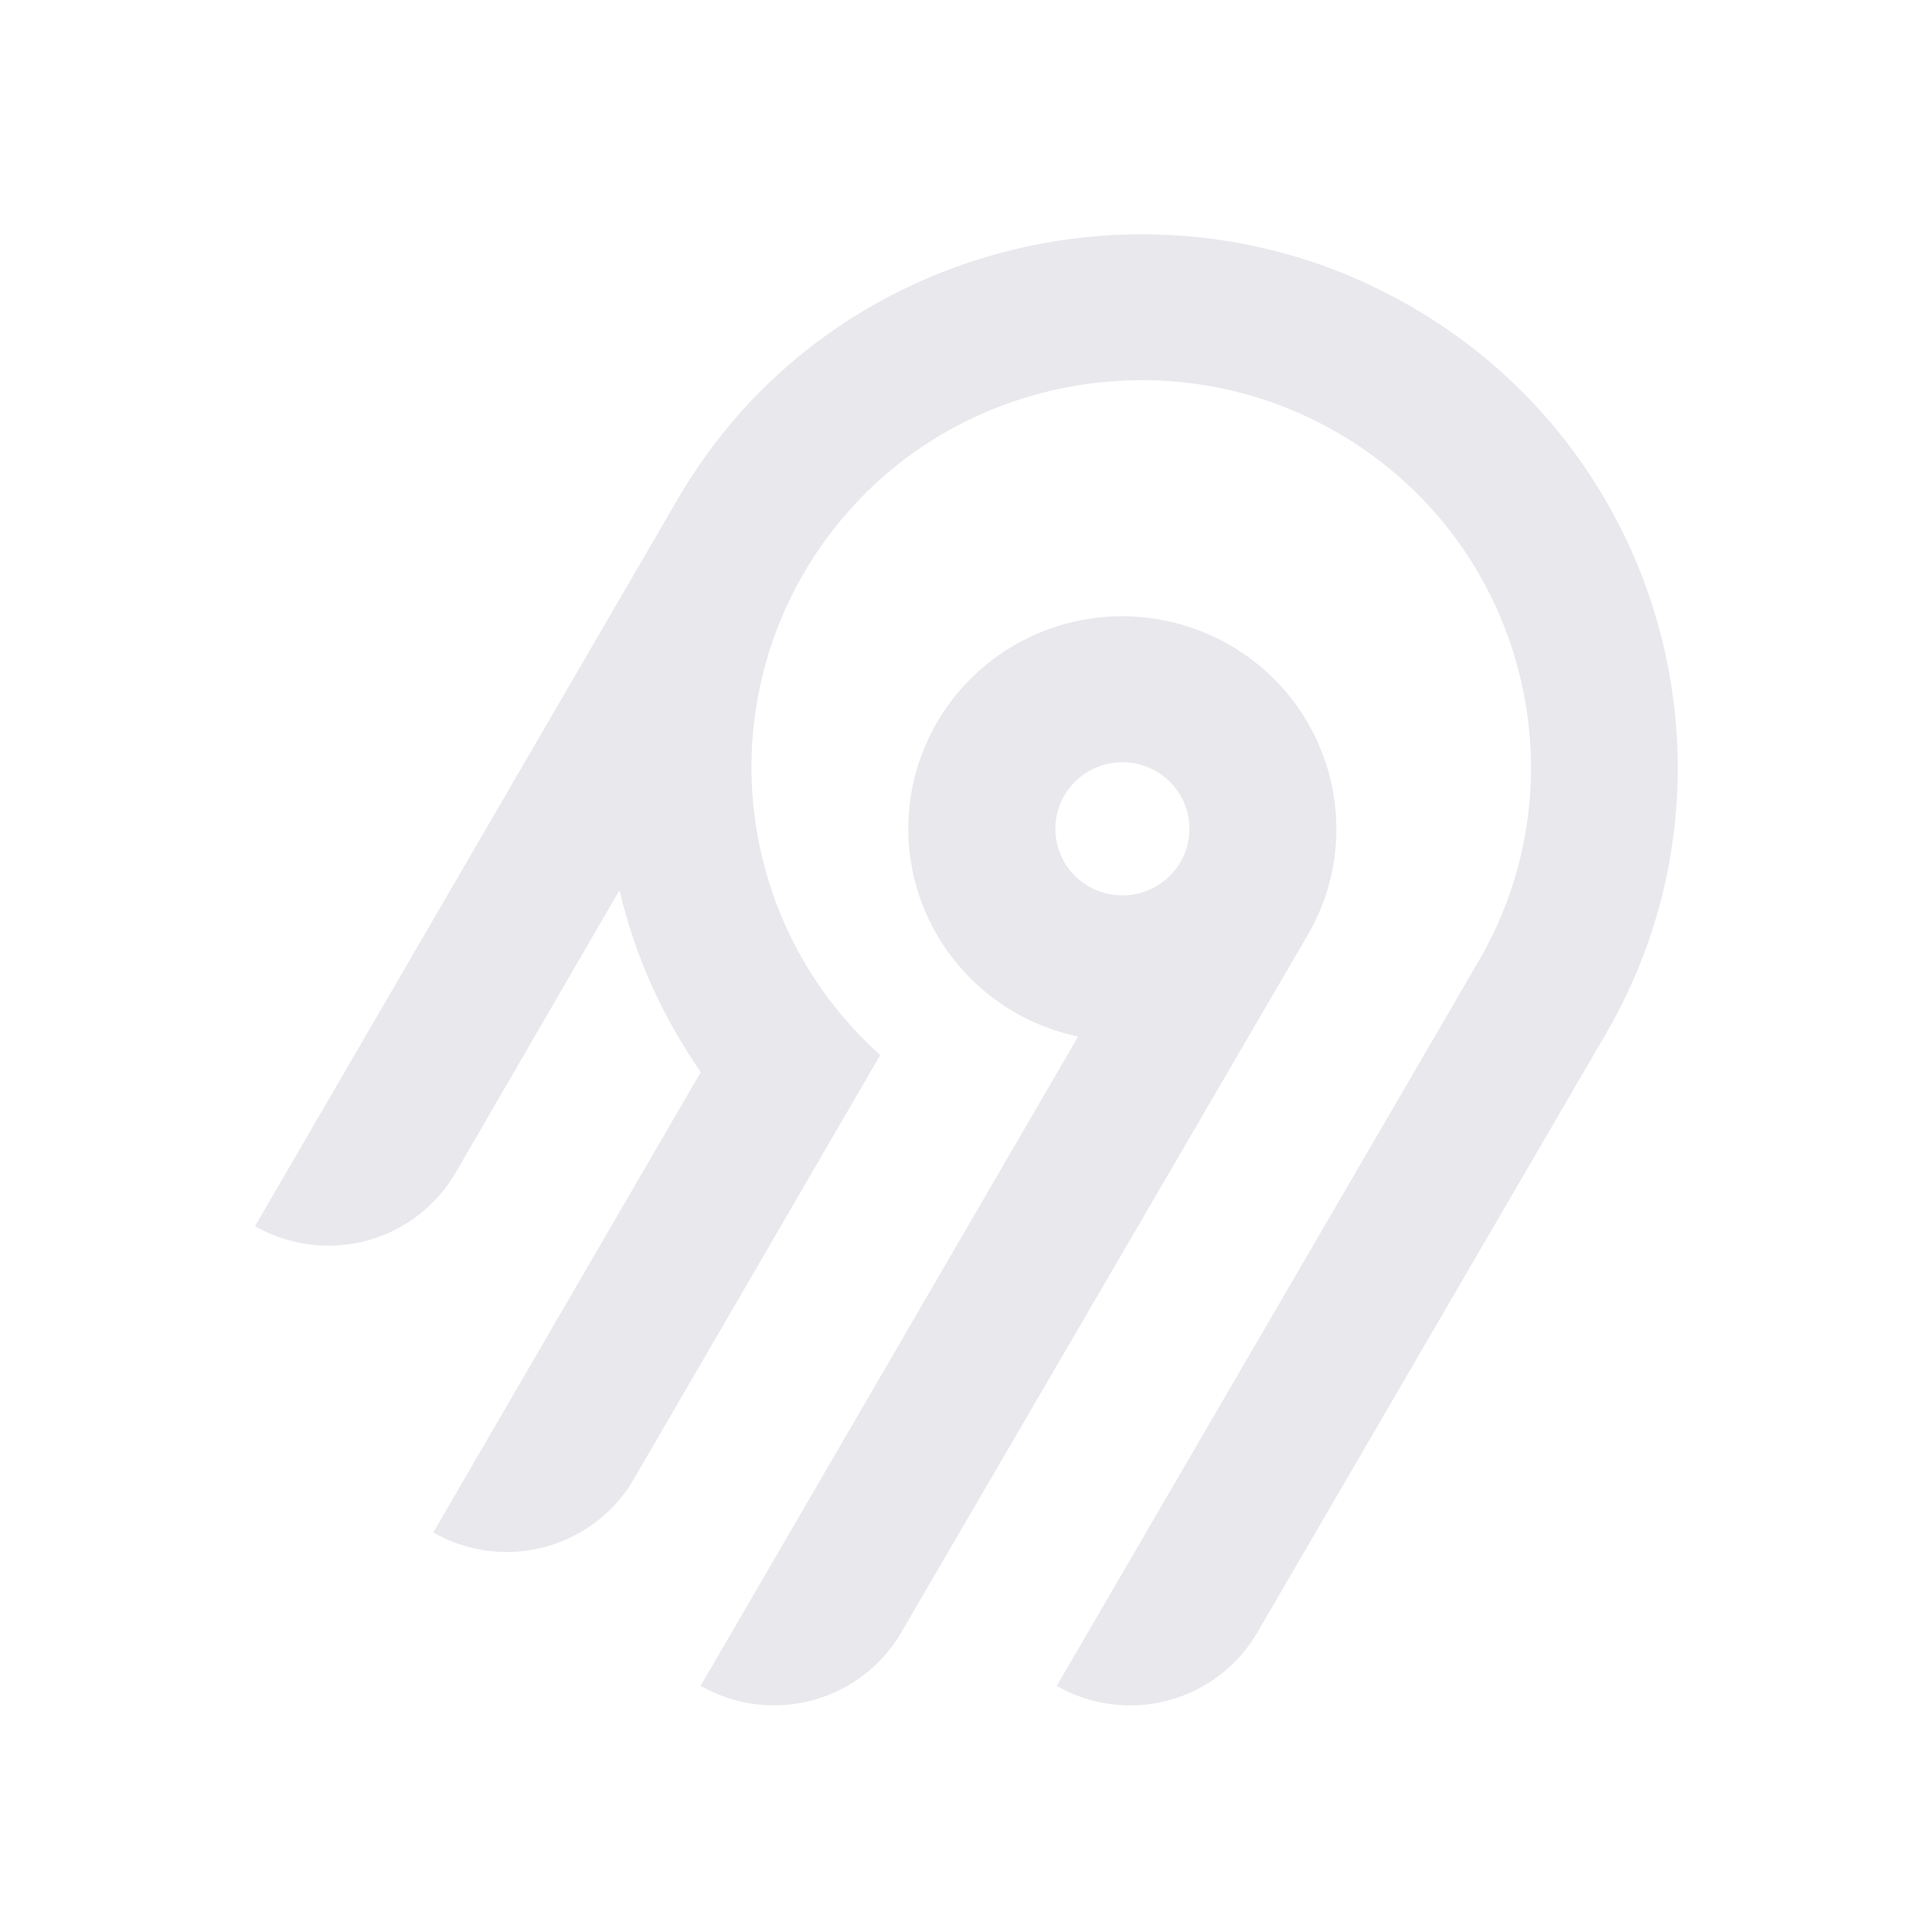
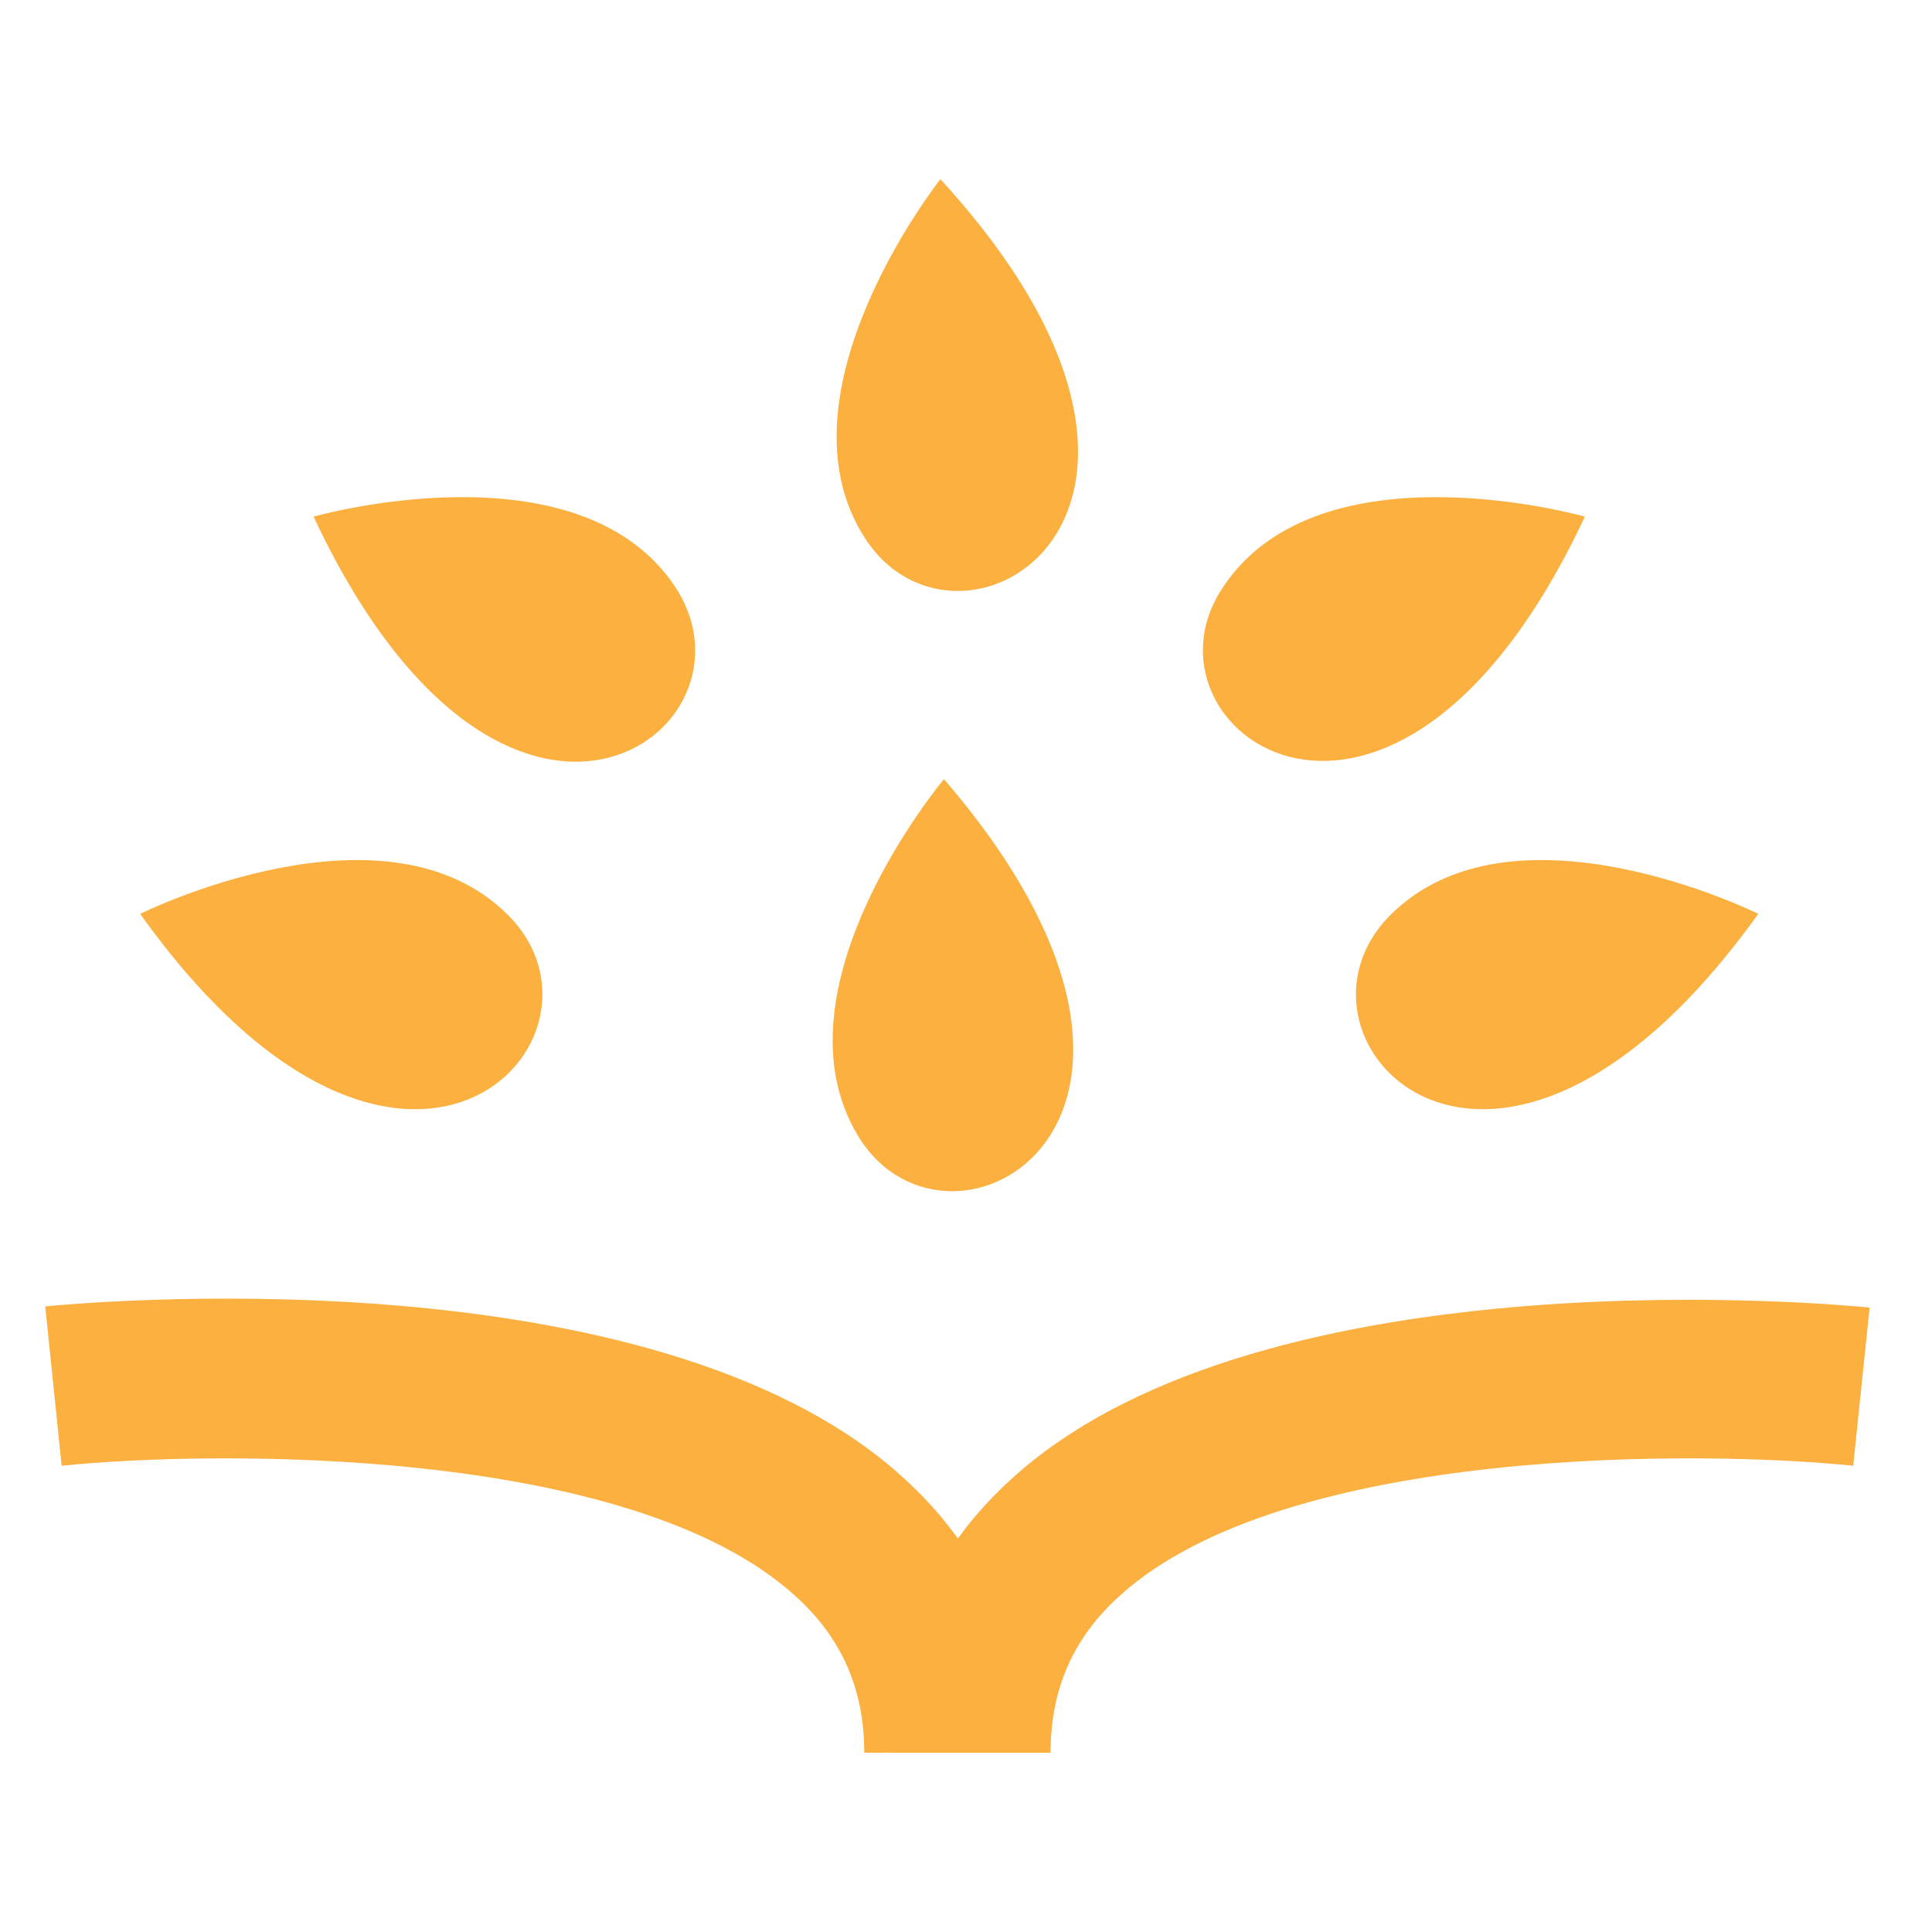
- <svg xmlns="http://www.w3.org/2000/svg" width="250" height="250" fill="none">
-   <path fill="#e8e8ed" fill-rule="evenodd" d="M95.775 53.416c20.364-22.88 54.087-29.592 81.811-16.385 36.836 17.549 50.274 62.252 30.219 96.734l-45.115 77.487a18.994 18.994 0 0 1-11.536 8.784 19.12 19.12 0 0 1-14.412-1.878l54.62-93.829c14.55-25.027 4.818-57.467-21.888-70.24-20.038-9.583-44.533-4.795-59.336 11.685a50.008 50.008 0 0 0-12.902 32.877 49.989 49.989 0 0 0 16.664 37.87l-31.887 54.875a18.917 18.917 0 0 1-4.885 5.534 19.041 19.041 0 0 1-6.647 3.255 19.13 19.13 0 0 1-7.395.482 19.087 19.087 0 0 1-7.018-2.365l34.617-59.575a68.424 68.424 0 0 1-10.524-23.544l-21.213 36.579a18.994 18.994 0 0 1-11.535 8.784A19.123 19.123 0 0 1 33 158.668l54.856-94.356a70.296 70.296 0 0 1 7.919-10.896Zm63.314 30.034c13.211 7.577 17.774 24.427 10.13 37.54l-52.603 90.251a18.997 18.997 0 0 1-11.536 8.784 19.122 19.122 0 0 1-14.412-1.878l48.843-84.024a27.778 27.778 0 0 1-10.825-4.847 27.545 27.545 0 0 1-7.783-8.907 27.344 27.344 0 0 1-3.307-11.326 27.293 27.293 0 0 1 1.776-11.66 27.454 27.454 0 0 1 6.533-9.846 27.703 27.703 0 0 1 10.087-6.222 27.858 27.858 0 0 1 23.097 2.135Zm-19.134 16.961a8.645 8.645 0 0 0-2.232 2.529h-.003a8.565 8.565 0 0 0 .632 9.556 8.68 8.68 0 0 0 4.097 2.915 8.738 8.738 0 0 0 5.036.163 8.692 8.692 0 0 0 4.279-2.642 8.59 8.59 0 0 0 2.079-4.558 8.563 8.563 0 0 0-.821-4.938 8.645 8.645 0 0 0-3.444-3.652 8.72 8.72 0 0 0-6.586-.86 8.7 8.7 0 0 0-3.037 1.487Z" clip-rule="evenodd" />
+ <svg xmlns="http://www.w3.org/2000/svg" width="250px" height="250px" viewBox="0 0 250 250" version="1.1">
+   <g id="surface1">
+     <rect x="0" y="0" width="250" height="250" style="fill:rgb(100%,100%,100%);fill-opacity:1;stroke:none;" />
+     <path style=" stroke:none;fill-rule:nonzero;fill:rgb(98.431%,69.02%,25.098%);fill-opacity:1;" d="M 111.836 226.812 C 111.836 218.625 108.957 211.957 102.891 206.496 C 81.359 186.938 27.082 187.695 7.977 189.668 L 5.855 169.047 C 9.039 168.742 83.938 161.465 116.688 191.031 C 127.152 200.434 132.457 212.41 132.457 226.664 " />
+     <path style=" stroke:none;fill-rule:nonzero;fill:rgb(98.431%,69.02%,25.098%);fill-opacity:1;" d="M 115.324 226.812 C 115.324 212.562 120.629 200.586 131.094 191.184 C 163.844 161.617 238.895 168.895 241.926 169.199 L 239.805 189.668 C 220.699 187.695 166.422 186.938 144.891 206.496 C 138.824 211.957 135.945 218.629 135.945 226.812 " />
+     <path style=" stroke:none;fill-rule:nonzero;fill:rgb(98.431%,69.02%,25.098%);fill-opacity:1;" d="M 205.082 66.855 C 205.082 66.855 170.969 57.148 158.383 75.801 C 145.648 94.145 180.219 119.922 205.082 66.855 Z M 205.082 66.855 " />
+     <path style=" stroke:none;fill-rule:nonzero;fill:rgb(98.431%,69.02%,25.098%);fill-opacity:1;" d="M 227.523 118.254 C 227.523 118.254 195.836 102.484 179.914 118.406 C 163.996 134.324 193.258 166.016 227.523 118.254 Z M 227.523 118.254 " />
+     <path style=" stroke:none;fill-rule:nonzero;fill:rgb(98.431%,69.02%,25.098%);fill-opacity:1;" d="M 121.691 23.188 C 121.691 23.188 99.707 50.934 111.988 69.734 C 124.27 88.535 161.266 66.398 121.691 23.188 Z M 121.691 23.188 " />
+     <path style=" stroke:none;fill-rule:nonzero;fill:rgb(98.431%,69.02%,25.098%);fill-opacity:1;" d="M 122.148 100.816 C 122.148 100.816 99.402 127.957 111.078 147.062 C 122.754 166.164 160.355 145.242 122.148 100.816 Z M 122.148 100.816 " />
+     <path style=" stroke:none;fill-rule:nonzero;fill:rgb(98.431%,69.02%,25.098%);fill-opacity:1;" d="M 40.574 66.852 C 40.574 66.852 74.691 57.148 87.273 75.797 C 99.859 94.449 65.441 119.922 40.574 66.852 Z M 40.574 66.852 " />
+     <path style=" stroke:none;fill-rule:nonzero;fill:rgb(98.431%,69.02%,25.098%);fill-opacity:1;" d="M 18.137 118.254 C 18.137 118.254 49.824 102.484 65.742 118.406 C 81.664 134.324 52.25 166.016 18.137 118.254 Z M 18.137 118.254 " />
+   </g>
</svg>
